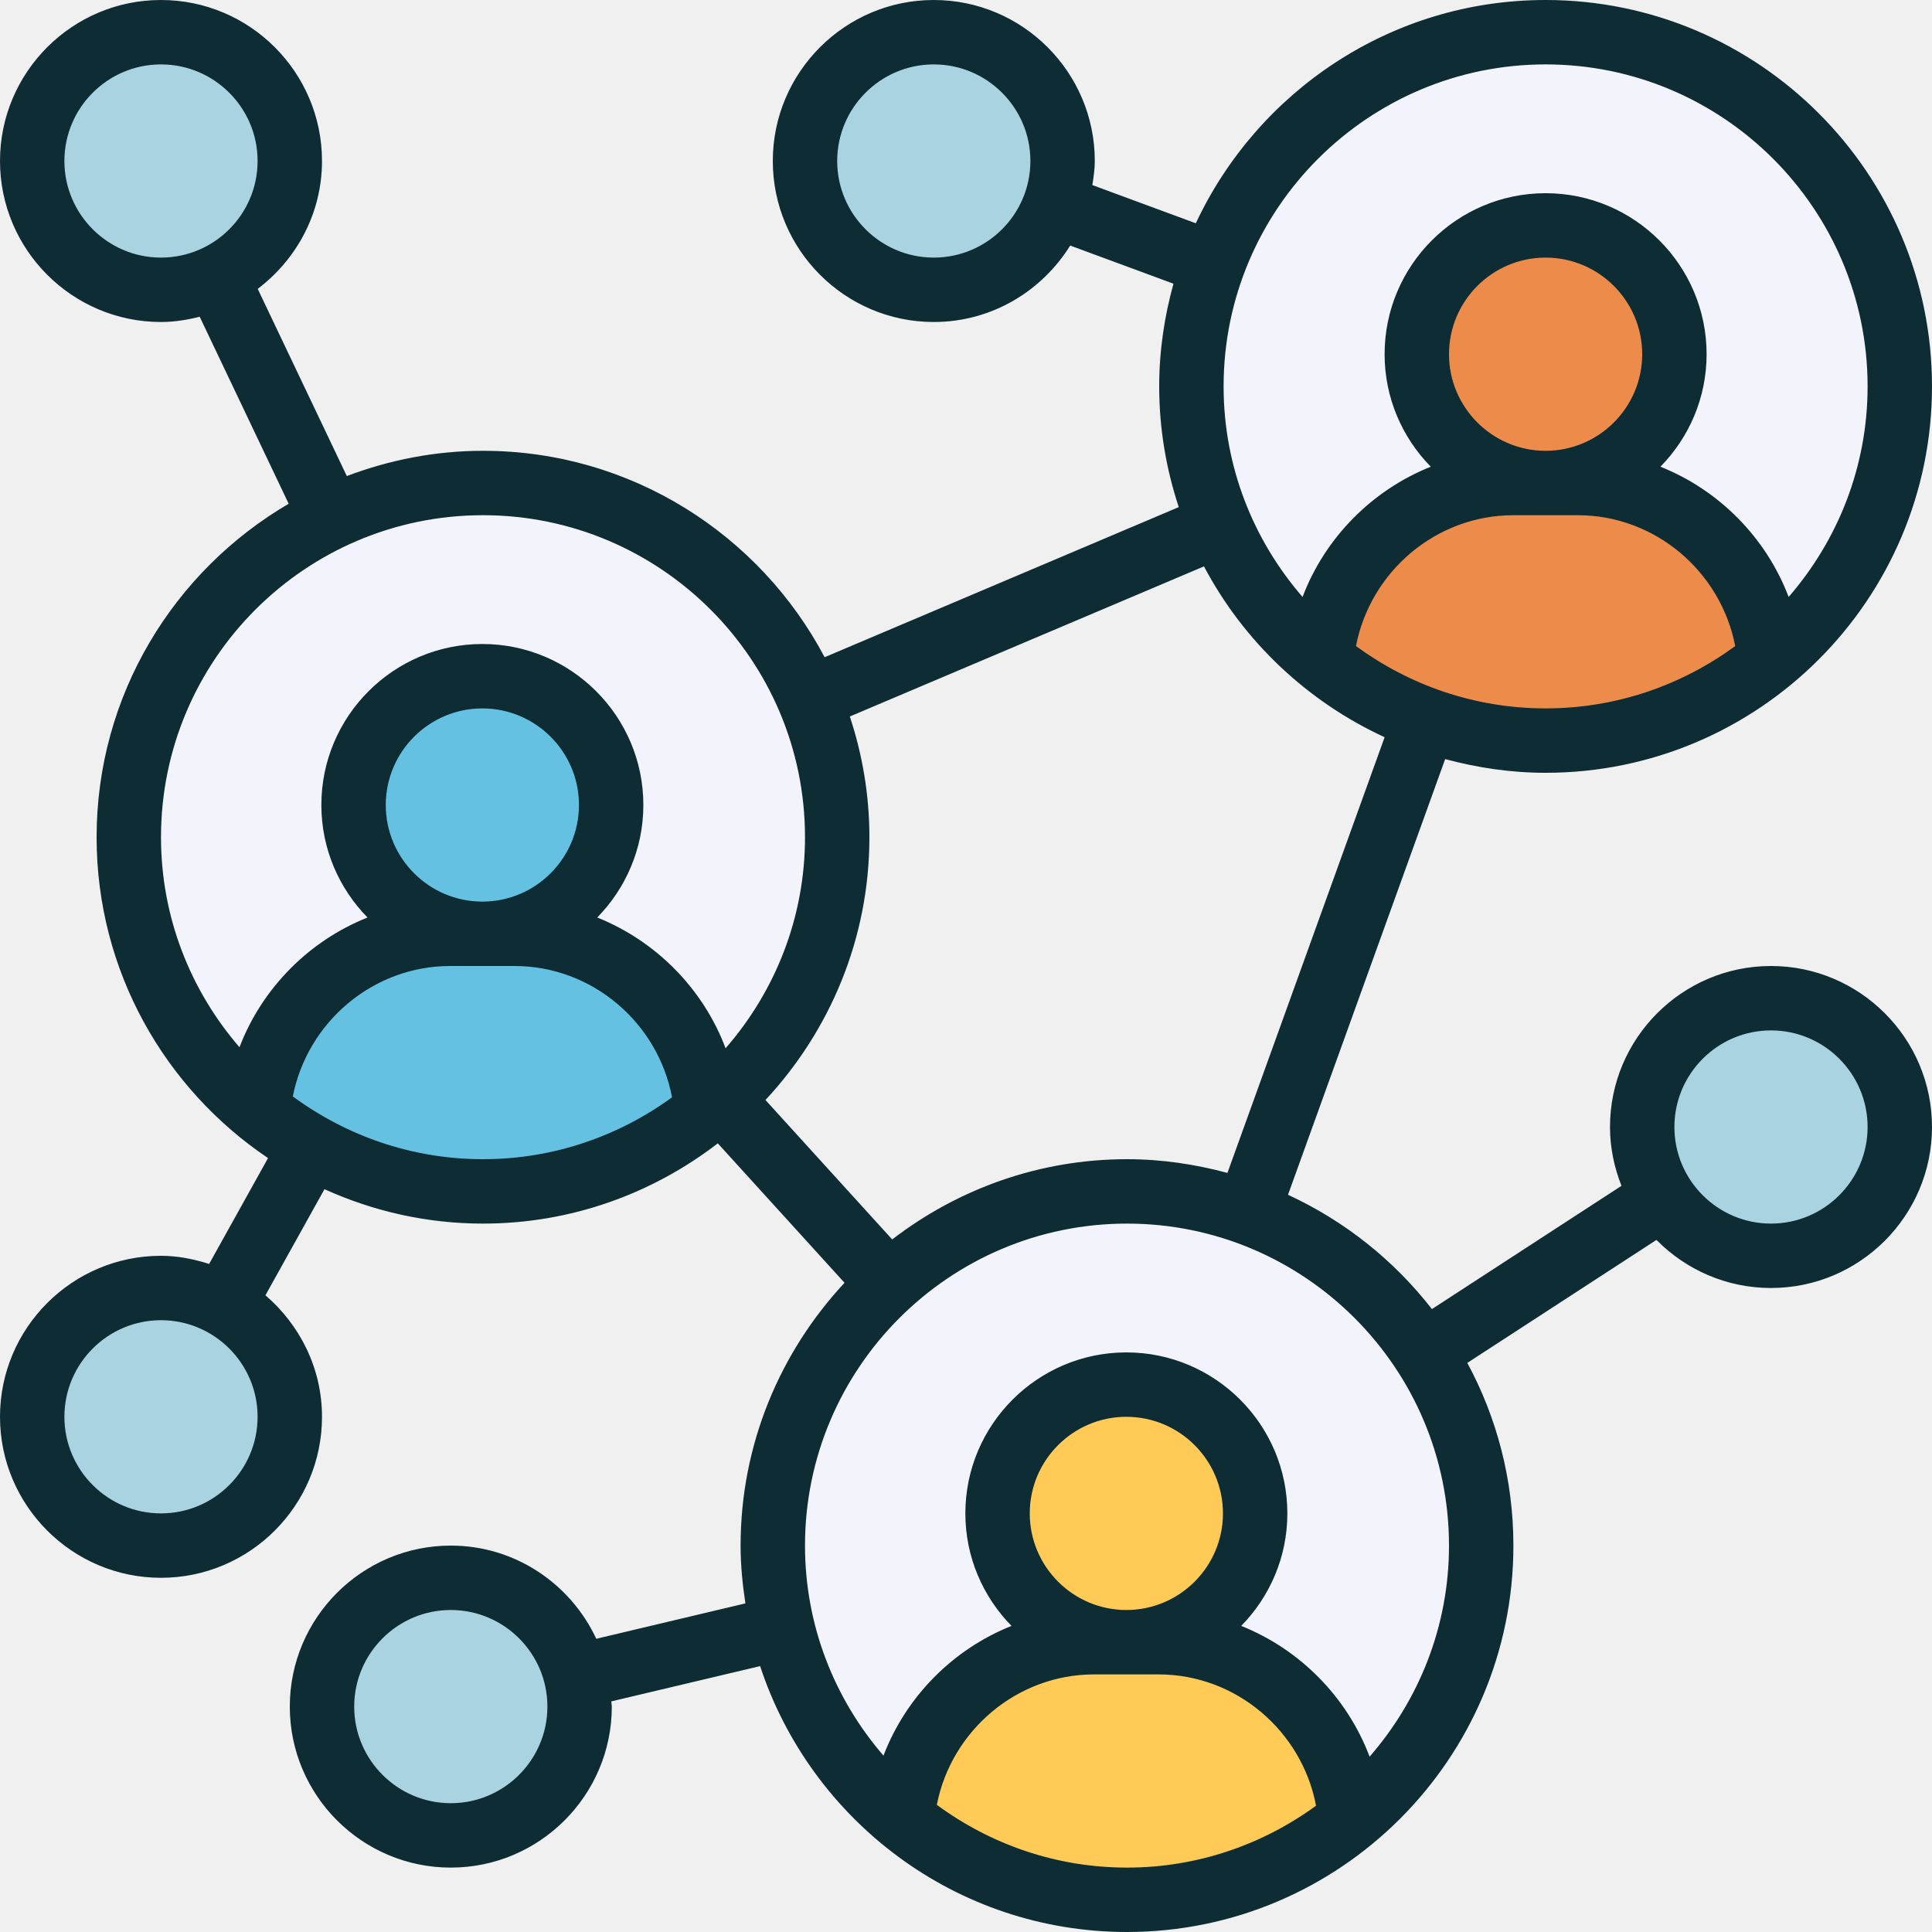
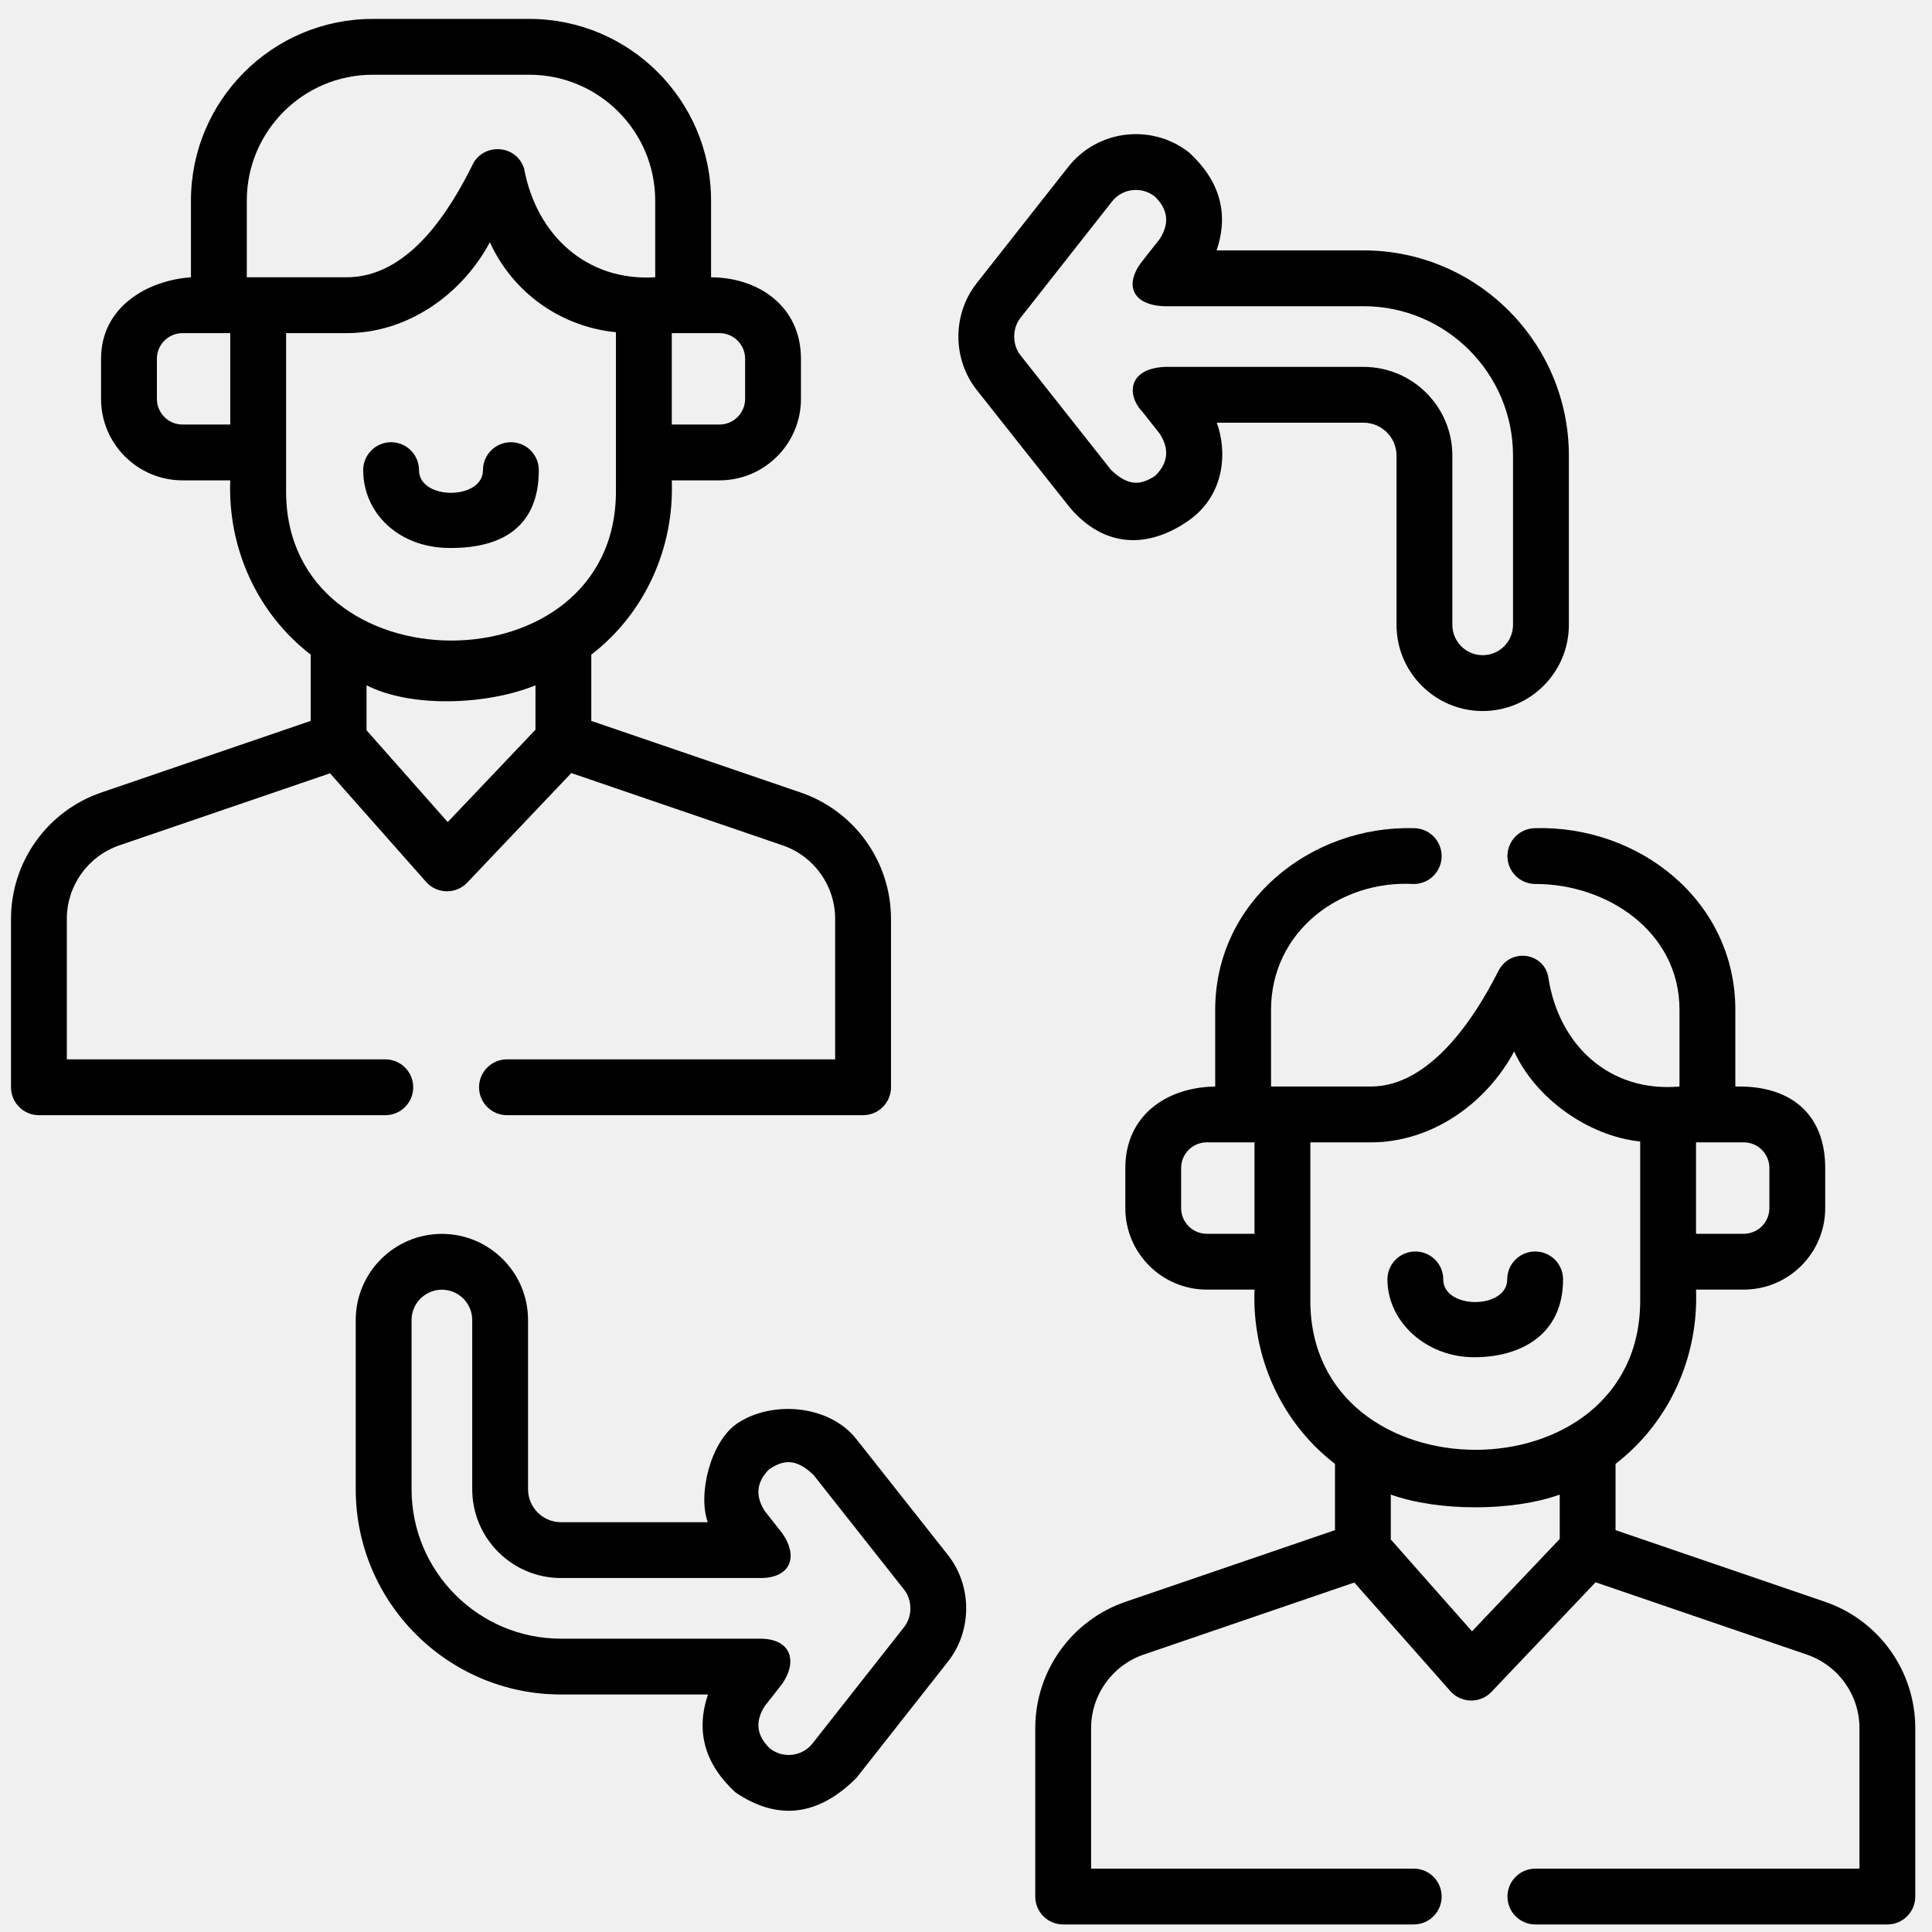
- <svg xmlns="http://www.w3.org/2000/svg" width="69" height="69" viewBox="0 0 69 69" fill="none">
+ <svg xmlns="http://www.w3.org/2000/svg" width="73" height="73" viewBox="0 0 73 73" fill="none">
  <g clip-path="url(#clip0)">
-     <path d="M63.25 44.85C61.64 44.85 60.214 44.022 59.397 42.757C58.926 42.032 58.65 41.17 58.65 40.25C58.65 37.708 60.708 35.65 63.25 35.65C65.791 35.65 67.85 37.708 67.85 40.25C67.85 42.791 65.791 44.85 63.25 44.85Z" fill="#AAD3E2" />
-     <path d="M63.227 23.586C61.042 25.369 58.248 26.45 55.2 26.45C53.682 26.45 52.233 26.186 50.899 25.703V25.691C49.53 25.208 48.277 24.483 47.173 23.586C47.461 20.045 50.439 17.25 54.05 17.25H56.35C59.961 17.25 62.94 20.045 63.227 23.586Z" fill="#ED8C4A" />
-     <path d="M59.8 12.65C59.8 15.19 57.74 17.25 55.2 17.25C52.66 17.25 50.6 15.19 50.6 12.65C50.6 10.11 52.66 8.05 55.2 8.05C57.74 8.05 59.8 10.11 59.8 12.65Z" fill="#ED8C4A" />
-     <path d="M55.2 1.15C62.192 1.15 67.85 6.808 67.85 13.8C67.85 17.745 66.056 21.264 63.227 23.586C62.94 20.045 59.961 17.25 56.35 17.25H55.2C57.742 17.25 59.8 15.191 59.8 12.65C59.8 10.108 57.742 8.05 55.2 8.05C52.659 8.05 50.6 10.108 50.6 12.65C50.6 15.191 52.659 17.25 55.2 17.25H54.05C50.439 17.25 47.461 20.045 47.173 23.586C45.609 22.299 44.355 20.643 43.551 18.745C42.907 17.227 42.55 15.559 42.55 13.8C42.55 12.259 42.826 10.787 43.332 9.43C45.103 4.589 49.749 1.15 55.2 1.15Z" fill="#F3F3FB" />
-     <path d="M40.25 67.85C37.191 67.85 34.385 66.769 32.2 64.964C32.499 61.433 35.478 58.65 39.077 58.65H41.377C44.988 58.65 47.966 61.445 48.254 64.986L48.266 64.998C46.08 66.78 43.297 67.85 40.25 67.85Z" fill="#FFCA55" />
-     <path d="M39.077 58.65C35.478 58.65 32.499 61.433 32.2 64.964C30.107 63.239 28.589 60.858 27.945 58.132C27.715 57.19 27.6 56.212 27.6 55.2C27.6 51.486 29.199 48.151 31.74 45.839C33.982 43.792 36.972 42.55 40.25 42.55C41.768 42.55 43.217 42.815 44.551 43.297V43.309C47.161 44.241 49.37 46.023 50.853 48.311C52.153 50.289 52.9 52.659 52.9 55.2C52.9 59.145 51.095 62.675 48.266 64.998L48.254 64.986C47.967 61.445 44.988 58.65 41.377 58.65H40.227C42.769 58.65 44.827 56.592 44.827 54.05C44.827 51.509 42.769 49.45 40.227 49.45C37.686 49.45 35.627 51.509 35.627 54.05C35.627 56.592 37.686 58.65 40.227 58.65H39.077Z" fill="#F3F3FB" />
-     <path d="M44.827 54.05C44.827 56.59 42.767 58.65 40.227 58.65C37.687 58.65 35.627 56.59 35.627 54.05C35.627 51.51 37.687 49.45 40.227 49.45C42.767 49.45 44.827 51.51 44.827 54.05Z" fill="#FFCA55" />
-     <path d="M33.35 1.15C35.892 1.15 37.95 3.208 37.95 5.75C37.95 6.314 37.847 6.843 37.663 7.337C37.018 9.097 35.328 10.35 33.35 10.35C30.808 10.35 28.75 8.291 28.75 5.75C28.75 3.208 30.808 1.15 33.35 1.15Z" fill="#AAD3E2" />
-     <path d="M17.25 42.55C15.019 42.55 12.926 41.975 11.109 40.963C10.43 40.595 9.798 40.158 9.2 39.664C9.499 36.133 12.478 33.35 16.077 33.35H18.377C21.988 33.35 24.966 36.145 25.254 39.686L25.266 39.698C23.08 41.48 20.297 42.55 17.25 42.55Z" fill="#64C1E2" />
-     <path d="M21.827 28.75C21.827 31.29 19.767 33.35 17.227 33.35C14.687 33.35 12.627 31.29 12.627 28.75C12.627 26.21 14.687 24.15 17.227 24.15C19.767 24.15 21.827 26.21 21.827 28.75Z" fill="#64C1E2" />
-     <path d="M16.1 65.55C13.559 65.55 11.5 63.492 11.5 60.95C11.5 58.409 13.559 56.35 16.1 56.35C18.274 56.35 20.091 57.857 20.574 59.88C20.654 60.226 20.7 60.582 20.7 60.95C20.7 63.492 18.642 65.55 16.1 65.55Z" fill="#AAD3E2" />
-     <path d="M16.077 33.35C12.478 33.35 9.499 36.133 9.2 39.664C6.394 37.341 4.6 33.833 4.6 29.9C4.6 24.851 7.544 20.505 11.811 18.469C13.455 17.687 15.307 17.25 17.25 17.25C22.482 17.25 26.968 20.424 28.899 24.955C29.544 26.473 29.9 28.141 29.9 29.9C29.9 33.614 28.301 36.949 25.76 39.261C25.599 39.41 25.438 39.549 25.266 39.698L25.254 39.686C24.967 36.145 21.988 33.35 18.377 33.35H17.227C19.768 33.35 21.827 31.291 21.827 28.75C21.827 26.209 19.768 24.15 17.227 24.15C14.686 24.15 12.627 26.209 12.627 28.75C12.627 31.291 14.686 33.35 17.227 33.35H16.077Z" fill="#F3F3FB" />
-     <path d="M5.75 46C6.555 46 7.326 46.207 7.981 46.586C9.395 47.368 10.35 48.875 10.35 50.6C10.35 53.142 8.291 55.2 5.75 55.2C3.208 55.2 1.15 53.142 1.15 50.6C1.15 48.059 3.208 46 5.75 46Z" fill="#AAD3E2" />
-     <path d="M5.75 1.15C8.291 1.15 10.35 3.208 10.35 5.75C10.35 7.578 9.28 9.166 7.728 9.89C7.13 10.189 6.451 10.35 5.75 10.35C3.208 10.35 1.15 8.291 1.15 5.75C1.15 3.208 3.208 1.15 5.75 1.15Z" fill="#AAD3E2" />
-     <path d="M55.2 27.6C62.81 27.6 69 21.41 69 13.8C69 6.19 62.81 0 55.2 0C49.674 0 44.91 3.272 42.708 7.974L39.012 6.61C39.056 6.327 39.1 6.044 39.1 5.75C39.1 2.58 36.52 0 33.35 0C30.18 0 27.6 2.58 27.6 5.75C27.6 8.92 30.18 11.5 33.35 11.5C35.41 11.5 37.206 10.402 38.221 8.77L41.91 10.132C41.586 11.302 41.4 12.528 41.4 13.8C41.4 15.307 41.65 16.753 42.099 18.111L29.451 23.472C27.136 19.093 22.539 16.1 17.25 16.1C15.536 16.1 13.901 16.429 12.386 17.002L9.204 10.317C10.59 9.266 11.5 7.619 11.5 5.75C11.5 2.58 8.92 0 5.75 0C2.58 0 0 2.58 0 5.75C0 8.92 2.58 11.5 5.75 11.5C6.228 11.5 6.687 11.424 7.132 11.312L10.31 17.991C6.214 20.387 3.45 24.822 3.45 29.9C3.45 34.67 5.884 38.88 9.573 41.36L7.469 45.141C6.922 44.968 6.353 44.85 5.75 44.85C2.58 44.85 0 47.43 0 50.6C0 53.77 2.58 56.35 5.75 56.35C8.92 56.35 11.5 53.77 11.5 50.6C11.5 48.859 10.705 47.315 9.48 46.26L11.588 42.471C13.317 43.254 15.231 43.7 17.25 43.7C20.406 43.7 23.308 42.624 25.636 40.834L30.162 45.814C27.867 48.279 26.45 51.573 26.45 55.2C26.45 55.904 26.52 56.589 26.621 57.264L21.296 58.528C20.379 56.568 18.402 55.2 16.1 55.2C12.93 55.2 10.35 57.78 10.35 60.95C10.35 64.12 12.93 66.7 16.1 66.7C19.27 66.7 21.85 64.12 21.85 60.95C21.85 60.886 21.833 60.827 21.831 60.764L27.147 59.504C28.959 65.01 34.143 69 40.25 69C47.86 69 54.05 62.81 54.05 55.2C54.05 52.84 53.453 50.618 52.404 48.675L59.159 44.283C60.204 45.341 61.65 46 63.25 46C66.42 46 69 43.42 69 40.25C69 37.08 66.42 34.5 63.25 34.5C60.08 34.5 57.5 37.08 57.5 40.25C57.5 40.993 57.653 41.699 57.91 42.351L51.14 46.753C49.785 45.011 48.025 43.605 46 42.671L51.613 27.11C52.758 27.419 53.958 27.6 55.2 27.6ZM33.35 9.2C31.448 9.2 29.9 7.652 29.9 5.75C29.9 3.848 31.448 2.3 33.35 2.3C35.252 2.3 36.8 3.848 36.8 5.75C36.8 7.652 35.252 9.2 33.35 9.2ZM2.3 5.75C2.3 3.848 3.848 2.3 5.75 2.3C7.652 2.3 9.2 3.848 9.2 5.75C9.2 7.652 7.652 9.2 5.75 9.2C3.848 9.2 2.3 7.652 2.3 5.75ZM5.75 54.05C3.848 54.05 2.3 52.502 2.3 50.6C2.3 48.698 3.848 47.15 5.75 47.15C7.652 47.15 9.2 48.698 9.2 50.6C9.2 52.502 7.652 54.05 5.75 54.05ZM16.1 64.4C14.198 64.4 12.65 62.852 12.65 60.95C12.65 59.048 14.198 57.5 16.1 57.5C18.002 57.5 19.55 59.048 19.55 60.95C19.55 62.852 18.002 64.4 16.1 64.4ZM63.25 36.8C65.152 36.8 66.7 38.348 66.7 40.25C66.7 42.152 65.152 43.7 63.25 43.7C61.348 43.7 59.8 42.152 59.8 40.25C59.8 38.348 61.348 36.8 63.25 36.8ZM48.428 23.074C48.941 20.414 51.286 18.4 54.05 18.4H56.35C59.114 18.4 61.459 20.414 61.972 23.074C60.07 24.466 57.734 25.3 55.2 25.3C52.666 25.3 50.33 24.466 48.428 23.074ZM55.2 16.1C53.298 16.1 51.75 14.552 51.75 12.65C51.75 10.748 53.298 9.2 55.2 9.2C57.102 9.2 58.65 10.748 58.65 12.65C58.65 14.552 57.102 16.1 55.2 16.1ZM55.2 2.3C61.541 2.3 66.7 7.459 66.7 13.8C66.7 16.675 65.631 19.302 63.88 21.32C63.074 19.198 61.394 17.504 59.301 16.668C60.319 15.631 60.95 14.214 60.95 12.65C60.95 9.48 58.37 6.9 55.2 6.9C52.03 6.9 49.45 9.48 49.45 12.65C49.45 14.214 50.081 15.631 51.099 16.668C49.006 17.504 47.326 19.198 46.52 21.32C44.769 19.302 43.7 16.675 43.7 13.8C43.7 7.459 48.859 2.3 55.2 2.3ZM5.75 29.9C5.75 23.559 10.909 18.4 17.25 18.4C23.591 18.4 28.75 23.559 28.75 29.9C28.75 32.784 27.675 35.417 25.914 37.438C25.111 35.309 23.428 33.607 21.329 32.768C22.346 31.731 22.977 30.314 22.977 28.75C22.977 25.58 20.397 23 17.227 23C14.057 23 11.477 25.58 11.477 28.75C11.477 30.314 12.108 31.731 13.126 32.768C11.039 33.6 9.361 35.288 8.553 37.401C6.811 35.386 5.75 32.767 5.75 29.9ZM13.777 28.75C13.777 26.848 15.325 25.3 17.227 25.3C19.129 25.3 20.677 26.848 20.677 28.75C20.677 30.652 19.129 32.2 17.227 32.2C15.325 32.2 13.777 30.652 13.777 28.75ZM10.458 39.158C10.977 36.506 13.318 34.5 16.077 34.5H18.377C21.146 34.5 23.496 36.52 24.002 39.189C22.103 40.573 19.774 41.4 17.25 41.4C14.707 41.4 12.364 40.56 10.458 39.158ZM33.458 64.458C33.977 61.806 36.318 59.8 39.077 59.8H41.377C44.146 59.8 46.496 61.82 47.002 64.489C45.103 65.873 42.774 66.7 40.25 66.7C37.707 66.7 35.364 65.861 33.458 64.458ZM40.227 57.5C38.325 57.5 36.777 55.952 36.777 54.05C36.777 52.148 38.325 50.6 40.227 50.6C42.129 50.6 43.677 52.148 43.677 54.05C43.677 55.952 42.129 57.5 40.227 57.5ZM51.75 55.2C51.75 58.084 50.675 60.718 48.914 62.738C48.111 60.609 46.428 58.907 44.329 58.068C45.346 57.031 45.977 55.614 45.977 54.05C45.977 50.88 43.397 48.3 40.227 48.3C37.057 48.3 34.477 50.88 34.477 54.05C34.477 55.614 35.108 57.031 36.126 58.068C34.039 58.9 32.361 60.588 31.553 62.701C29.811 60.685 28.75 58.067 28.75 55.2C28.75 48.859 33.909 43.7 40.25 43.7C46.591 43.7 51.75 48.859 51.75 55.2ZM43.837 41.89C42.691 41.581 41.492 41.4 40.25 41.4C37.094 41.4 34.192 42.476 31.864 44.266L27.338 39.286C29.633 36.821 31.05 33.527 31.05 29.9C31.05 28.393 30.8 26.947 30.351 25.589L42.999 20.228C44.415 22.907 46.689 25.056 49.451 26.329L43.837 41.89Z" fill="#0D2C33" />
+     <path d="M15.613 41.083C15.613 40.5 15.141 40.028 14.559 40.028H2.525V34.721C2.525 33.464 3.324 32.347 4.513 31.94L12.47 29.219L16.099 33.321C16.51 33.786 17.229 33.797 17.654 33.349L21.586 29.21L29.568 31.94C30.757 32.347 31.556 33.464 31.556 34.721V40.028H19.156C18.573 40.028 18.101 40.5 18.101 41.082C18.101 41.665 18.573 42.137 19.156 42.137H32.611C33.193 42.137 33.666 41.665 33.666 41.082V34.721C33.666 32.562 32.293 30.643 30.251 29.944L22.342 27.239V24.736C24.374 23.169 25.48 20.704 25.383 18.15H27.185C28.883 18.15 30.264 16.769 30.264 15.072V13.556C30.264 11.606 28.703 10.487 26.867 10.477V7.58C26.867 3.794 23.787 0.715 20.002 0.715H14.08C10.295 0.715 7.215 3.794 7.215 7.58V10.477C5.555 10.595 3.818 11.606 3.818 13.555V15.072C3.818 16.769 5.199 18.15 6.897 18.15H8.7C8.603 20.703 9.709 23.167 11.739 24.735V27.239L3.831 29.944C1.788 30.643 0.416 32.562 0.416 34.721V41.082C0.416 41.665 0.888 42.137 1.471 42.137H14.559C15.141 42.137 15.613 41.665 15.613 41.083V41.083ZM28.154 13.556V15.072C28.154 15.606 27.72 16.041 27.185 16.041H25.383V12.587H27.185C27.72 12.587 28.154 13.021 28.154 13.556ZM9.325 7.58C9.325 4.958 11.458 2.824 14.08 2.824H20.002C22.624 2.824 24.757 4.958 24.757 7.58V10.477C22.154 10.636 20.269 8.872 19.805 6.377C19.528 5.487 18.363 5.391 17.902 6.133C16.989 7.993 15.436 10.477 13.098 10.477H9.325V7.58ZM8.7 16.041H6.897C6.362 16.041 5.928 15.606 5.928 15.072V13.556C5.928 13.021 6.362 12.587 6.897 12.587H8.7V16.041ZM10.81 18.57V12.587H13.098C15.391 12.587 17.45 11.136 18.509 9.153C19.378 11.056 21.182 12.346 23.273 12.553L23.273 18.57C23.273 26.104 10.81 26.059 10.81 18.57ZM20.233 25.895V27.572L16.917 31.062L13.849 27.593V25.894C15.57 26.769 18.447 26.625 20.233 25.895Z" fill="black" />
+     <path d="M17.012 20.705C18.999 20.715 20.359 19.88 20.359 17.764C20.359 17.182 19.886 16.709 19.304 16.709C18.721 16.709 18.249 17.182 18.249 17.764C18.249 18.906 15.832 18.906 15.832 17.764C15.832 17.182 15.36 16.709 14.777 16.709C14.195 16.709 13.723 17.182 13.723 17.764C13.723 19.38 15.062 20.712 17.012 20.705V20.705Z" fill="black" />
+     <path d="M68.953 60.522L61.043 57.816V55.313C63.075 53.746 64.181 51.281 64.084 48.727H65.887C67.584 48.727 68.965 47.346 68.965 45.648V44.132C68.965 42.184 67.763 41.004 65.569 41.054V38.156C65.569 34.019 61.915 31.188 58.013 31.292C57.43 31.292 56.958 31.764 56.958 32.347C56.958 32.929 57.43 33.401 58.013 33.401C60.706 33.394 63.459 35.188 63.459 38.156V41.054C60.824 41.286 58.904 39.501 58.507 36.954C58.376 36.011 57.079 35.765 56.604 36.711C55.702 38.504 54.011 41.054 51.799 41.054L48.026 41.054V38.156C48.026 35.218 50.607 33.245 53.417 33.402C54 33.402 54.472 32.929 54.472 32.347C54.472 31.764 54 31.292 53.417 31.292C49.534 31.191 45.916 34.052 45.916 38.156V41.054C44.032 41.083 42.52 42.184 42.52 44.133V45.649C42.52 47.346 43.901 48.727 45.599 48.727H47.401C47.304 51.281 48.41 53.746 50.442 55.313V57.816L42.532 60.522C40.49 61.22 39.117 63.14 39.117 65.298V71.66C39.117 72.243 39.589 72.715 40.172 72.715H53.417C54 72.715 54.472 72.243 54.472 71.66C54.472 71.077 54 70.605 53.417 70.605H41.227V65.298C41.227 64.042 42.026 62.924 43.215 62.517L51.172 59.795L54.801 63.898C55.212 64.363 55.931 64.373 56.356 63.926L60.288 59.786L68.271 62.518C69.46 62.925 70.259 64.042 70.259 65.298V70.606H58.013C57.431 70.606 56.959 71.078 56.959 71.66C56.959 72.243 57.431 72.715 58.013 72.715H71.314C71.896 72.715 72.368 72.243 72.368 71.66V65.298C72.368 63.14 70.996 61.22 68.953 60.522V60.522ZM66.856 44.132V45.648C66.856 46.183 66.421 46.618 65.887 46.618H64.084V43.164L65.887 43.163C66.421 43.163 66.856 43.598 66.856 44.132ZM45.598 46.618C45.064 46.618 44.629 46.183 44.629 45.648V44.132C44.629 43.598 45.064 43.163 45.598 43.163L47.401 43.164V46.618H45.598ZM49.511 49.147V43.164H51.799C54.089 43.164 56.151 41.706 57.212 39.729C58.032 41.518 60.027 42.93 61.974 43.131V49.147C61.974 56.682 49.511 56.636 49.511 49.147ZM55.619 61.639L52.551 58.17V56.472C54.329 57.114 57.157 57.114 58.934 56.472V58.149L55.619 61.639Z" fill="black" />
+     <path d="M55.714 51.282C57.426 51.282 59.06 50.458 59.06 48.341C59.06 47.759 58.588 47.287 58.005 47.287C57.422 47.287 56.95 47.759 56.95 48.341C56.95 49.483 54.533 49.483 54.533 48.341C54.533 47.759 54.061 47.287 53.478 47.287C52.896 47.287 52.424 47.759 52.424 48.341C52.424 49.958 53.91 51.293 55.714 51.282V51.282Z" fill="black" />
+     <path d="M40.447 19.206C41.745 20.705 43.37 20.727 44.877 19.694C46.316 18.707 46.366 17.03 45.976 15.972H51.523C52.209 15.972 52.767 16.53 52.767 17.216V23.61C52.767 25.406 54.228 26.866 56.023 26.866C57.818 26.866 59.279 25.405 59.279 23.61V17.216C59.279 12.94 55.799 9.461 51.523 9.461H45.97C46.439 8.066 46.093 6.834 44.932 5.764C43.521 4.654 41.47 4.898 40.361 6.309L36.902 10.703C35.982 11.872 35.983 13.567 36.905 14.734C36.906 14.734 40.418 19.177 40.447 19.206V19.206ZM38.56 12.008L42.018 7.613C42.409 7.117 43.131 7.031 43.628 7.421C44.136 7.905 44.2 8.441 43.819 9.031L43.164 9.863C42.449 10.769 42.8 11.532 43.993 11.57H51.523C54.636 11.57 57.169 14.103 57.169 17.216V23.61C57.169 24.242 56.655 24.756 56.023 24.756C55.391 24.756 54.877 24.242 54.877 23.61V17.216C54.877 15.367 53.373 13.863 51.523 13.863H44.003C42.624 13.933 42.554 14.918 43.175 15.571L43.818 16.385C44.193 16.962 44.139 17.491 43.655 17.973C43.125 18.325 42.652 18.403 41.978 17.753L38.561 13.427C38.241 13.023 38.241 12.413 38.56 12.008V12.008Z" fill="black" />
+     <path d="M32.356 54.374C31.324 53.068 29.147 52.905 27.843 53.793C26.854 54.468 26.355 56.459 26.744 57.516H21.197C20.511 57.516 19.952 56.957 19.952 56.271V49.877C19.952 48.082 18.492 46.622 16.697 46.622C14.902 46.622 13.441 48.082 13.441 49.877V56.271C13.441 60.547 16.921 64.026 21.197 64.026H26.75C26.281 65.421 26.627 66.654 27.788 67.724C29.386 68.807 30.91 68.625 32.359 67.179L35.818 62.784C36.738 61.615 36.736 59.92 35.815 58.753L32.356 54.374ZM34.16 61.48L30.702 65.874C30.311 66.371 29.589 66.457 29.092 66.066C28.584 65.583 28.52 65.046 28.901 64.457L29.556 63.624C30.143 62.766 29.897 61.922 28.727 61.917H21.197C18.083 61.917 15.551 59.384 15.551 56.271V49.877C15.551 49.245 16.065 48.731 16.697 48.731C17.329 48.731 17.843 49.245 17.843 49.877V56.271C17.843 58.12 19.347 59.625 21.197 59.625H28.717C29.827 59.637 30.213 58.863 29.545 57.917L28.902 57.102C28.527 56.526 28.581 55.996 29.064 55.514C29.595 55.163 30.068 55.084 30.742 55.734L34.159 60.061C34.478 60.465 34.479 61.075 34.16 61.48V61.48Z" fill="black" />
  </g>
  <defs>
    <clipPath id="clip0">
-       <rect width="69" height="69" fill="white" />
+       <rect width="72" height="72" fill="white" transform="translate(0.390625 0.714844)" />
    </clipPath>
  </defs>
</svg>
